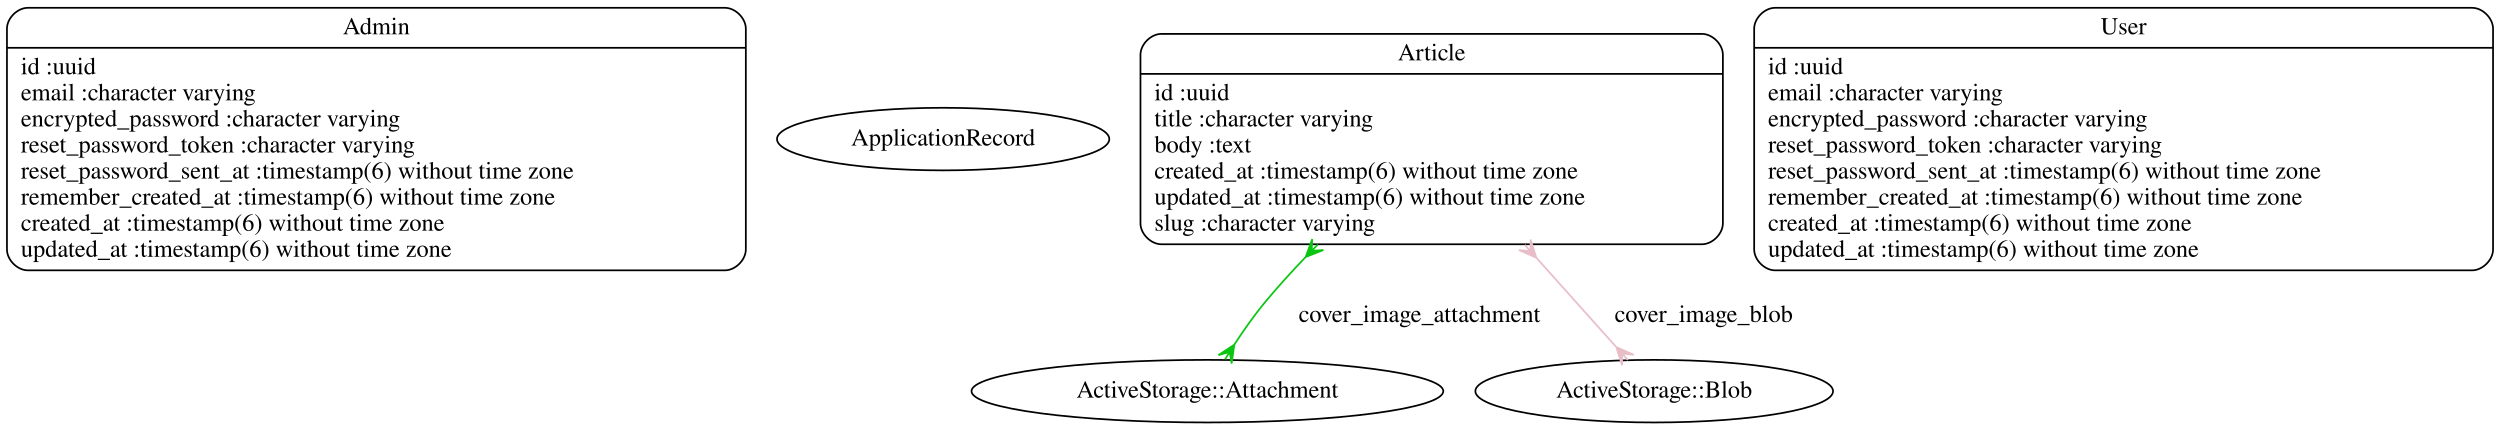
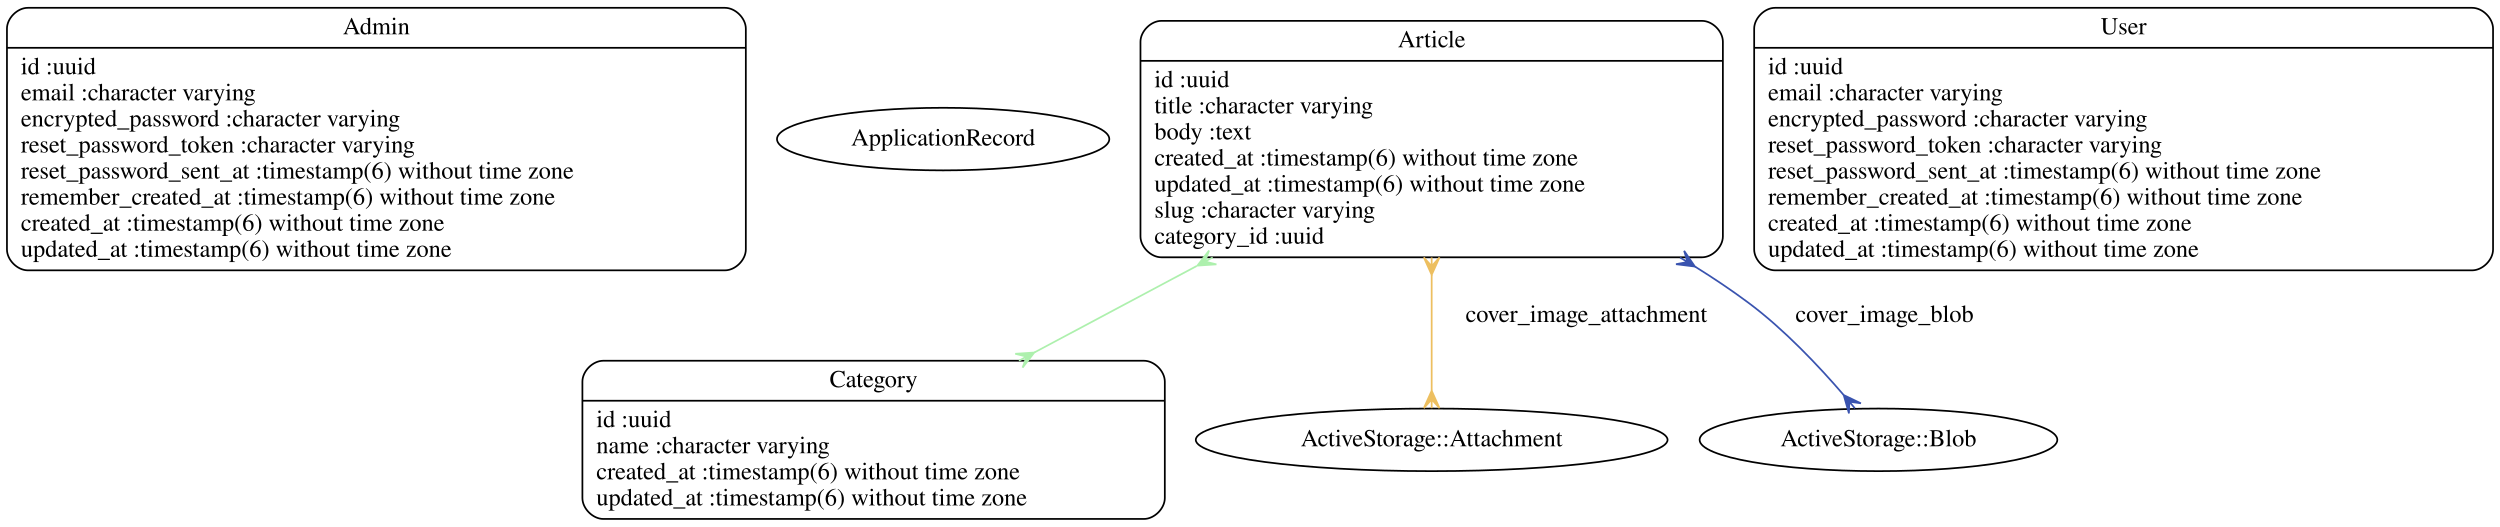
- <svg xmlns="http://www.w3.org/2000/svg" width="1438pt" height="247pt" viewBox="0.00 0.00 1438.00 247.00">
-   <g id="graph0" class="graph" transform="scale(1 1) rotate(0) translate(4 243)">
-     <polygon fill="transparent" stroke="transparent" points="-4,4 -4,-243 1434,-243 1434,4 -4,4" />
+ <svg xmlns="http://www.w3.org/2000/svg" width="1438pt" height="303pt" viewBox="0.00 0.00 1438.00 303.00">
+   <g id="graph0" class="graph" transform="scale(1 1) rotate(0) translate(4 299)">
+     <polygon fill="transparent" stroke="transparent" points="-4,4 -4,-299 1434,-299 1434,4 -4,4" />
    <g id="node1" class="node">
-       <path fill="none" stroke="black" d="M12,-87.5C12,-87.5 413,-87.5 413,-87.5 419,-87.5 425,-93.5 425,-99.5 425,-99.5 425,-226.5 425,-226.5 425,-232.5 419,-238.5 413,-238.5 413,-238.5 12,-238.5 12,-238.5 6,-238.5 0,-232.5 0,-226.5 0,-226.5 0,-99.5 0,-99.5 0,-93.5 6,-87.5 12,-87.5" />
-       <text text-anchor="middle" x="212.5" y="-223.3" font-family="Times,serif" font-size="14.00">Admin</text>
-       <polyline fill="none" stroke="black" points="0,-215.5 425,-215.5 " />
-       <text text-anchor="start" x="8" y="-200.3" font-family="Times,serif" font-size="14.00">id :uuid</text>
-       <text text-anchor="start" x="8" y="-185.3" font-family="Times,serif" font-size="14.00">email :character varying</text>
-       <text text-anchor="start" x="8" y="-170.3" font-family="Times,serif" font-size="14.00">encrypted_password :character varying</text>
-       <text text-anchor="start" x="8" y="-155.3" font-family="Times,serif" font-size="14.00">reset_password_token :character varying</text>
-       <text text-anchor="start" x="8" y="-140.3" font-family="Times,serif" font-size="14.00">reset_password_sent_at :timestamp(6) without time zone</text>
-       <text text-anchor="start" x="8" y="-125.3" font-family="Times,serif" font-size="14.00">remember_created_at :timestamp(6) without time zone</text>
-       <text text-anchor="start" x="8" y="-110.3" font-family="Times,serif" font-size="14.00">created_at :timestamp(6) without time zone</text>
-       <text text-anchor="start" x="8" y="-95.3" font-family="Times,serif" font-size="14.00">updated_at :timestamp(6) without time zone</text>
+       <path fill="none" stroke="black" d="M12,-143.5C12,-143.5 413,-143.5 413,-143.5 419,-143.5 425,-149.5 425,-155.5 425,-155.5 425,-282.5 425,-282.5 425,-288.5 419,-294.5 413,-294.5 413,-294.5 12,-294.5 12,-294.5 6,-294.5 0,-288.5 0,-282.5 0,-282.5 0,-155.5 0,-155.5 0,-149.5 6,-143.5 12,-143.5" />
+       <text text-anchor="middle" x="212.5" y="-279.3" font-family="Times,serif" font-size="14.00">Admin</text>
+       <polyline fill="none" stroke="black" points="0,-271.5 425,-271.5 " />
+       <text text-anchor="start" x="8" y="-256.3" font-family="Times,serif" font-size="14.00">id :uuid</text>
+       <text text-anchor="start" x="8" y="-241.3" font-family="Times,serif" font-size="14.00">email :character varying</text>
+       <text text-anchor="start" x="8" y="-226.3" font-family="Times,serif" font-size="14.00">encrypted_password :character varying</text>
+       <text text-anchor="start" x="8" y="-211.3" font-family="Times,serif" font-size="14.00">reset_password_token :character varying</text>
+       <text text-anchor="start" x="8" y="-196.3" font-family="Times,serif" font-size="14.00">reset_password_sent_at :timestamp(6) without time zone</text>
+       <text text-anchor="start" x="8" y="-181.3" font-family="Times,serif" font-size="14.00">remember_created_at :timestamp(6) without time zone</text>
+       <text text-anchor="start" x="8" y="-166.3" font-family="Times,serif" font-size="14.00">created_at :timestamp(6) without time zone</text>
+       <text text-anchor="start" x="8" y="-151.3" font-family="Times,serif" font-size="14.00">updated_at :timestamp(6) without time zone</text>
    </g>
    <g id="node2" class="node">
-       <ellipse fill="none" stroke="black" cx="538.5" cy="-163" rx="95.58" ry="18" />
-       <text text-anchor="middle" x="538.5" y="-159.3" font-family="Times,serif" font-size="14.00">ApplicationRecord</text>
+       <ellipse fill="none" stroke="black" cx="538.5" cy="-219" rx="95.58" ry="18" />
+       <text text-anchor="middle" x="538.5" y="-215.3" font-family="Times,serif" font-size="14.00">ApplicationRecord</text>
    </g>
    <g id="node3" class="node">
-       <path fill="none" stroke="black" d="M664,-102.5C664,-102.5 975,-102.5 975,-102.5 981,-102.5 987,-108.5 987,-114.5 987,-114.5 987,-211.5 987,-211.5 987,-217.5 981,-223.5 975,-223.5 975,-223.5 664,-223.5 664,-223.5 658,-223.5 652,-217.5 652,-211.5 652,-211.5 652,-114.5 652,-114.5 652,-108.5 658,-102.5 664,-102.5" />
-       <text text-anchor="middle" x="819.5" y="-208.3" font-family="Times,serif" font-size="14.00">Article</text>
-       <polyline fill="none" stroke="black" points="652,-200.5 987,-200.5 " />
-       <text text-anchor="start" x="660" y="-185.3" font-family="Times,serif" font-size="14.00">id :uuid</text>
-       <text text-anchor="start" x="660" y="-170.3" font-family="Times,serif" font-size="14.00">title :character varying</text>
-       <text text-anchor="start" x="660" y="-155.3" font-family="Times,serif" font-size="14.00">body :text</text>
-       <text text-anchor="start" x="660" y="-140.3" font-family="Times,serif" font-size="14.00">created_at :timestamp(6) without time zone</text>
-       <text text-anchor="start" x="660" y="-125.3" font-family="Times,serif" font-size="14.00">updated_at :timestamp(6) without time zone</text>
-       <text text-anchor="start" x="660" y="-110.3" font-family="Times,serif" font-size="14.00">slug :character varying</text>
+       <path fill="none" stroke="black" d="M664,-151C664,-151 975,-151 975,-151 981,-151 987,-157 987,-163 987,-163 987,-275 987,-275 987,-281 981,-287 975,-287 975,-287 664,-287 664,-287 658,-287 652,-281 652,-275 652,-275 652,-163 652,-163 652,-157 658,-151 664,-151" />
+       <text text-anchor="middle" x="819.5" y="-271.8" font-family="Times,serif" font-size="14.00">Article</text>
+       <polyline fill="none" stroke="black" points="652,-264 987,-264 " />
+       <text text-anchor="start" x="660" y="-248.8" font-family="Times,serif" font-size="14.00">id :uuid</text>
+       <text text-anchor="start" x="660" y="-233.8" font-family="Times,serif" font-size="14.00">title :character varying</text>
+       <text text-anchor="start" x="660" y="-218.8" font-family="Times,serif" font-size="14.00">body :text</text>
+       <text text-anchor="start" x="660" y="-203.8" font-family="Times,serif" font-size="14.00">created_at :timestamp(6) without time zone</text>
+       <text text-anchor="start" x="660" y="-188.8" font-family="Times,serif" font-size="14.00">updated_at :timestamp(6) without time zone</text>
+       <text text-anchor="start" x="660" y="-173.8" font-family="Times,serif" font-size="14.00">slug :character varying</text>
+       <text text-anchor="start" x="660" y="-158.8" font-family="Times,serif" font-size="14.00">category_id :uuid</text>
+     </g>
+     <g id="node4" class="node">
+       <path fill="none" stroke="black" d="M343,-0.5C343,-0.5 654,-0.5 654,-0.5 660,-0.5 666,-6.5 666,-12.5 666,-12.5 666,-79.5 666,-79.5 666,-85.5 660,-91.5 654,-91.5 654,-91.5 343,-91.5 343,-91.5 337,-91.5 331,-85.5 331,-79.5 331,-79.5 331,-12.5 331,-12.5 331,-6.5 337,-0.5 343,-0.5" />
+       <text text-anchor="middle" x="498.5" y="-76.3" font-family="Times,serif" font-size="14.00">Category</text>
+       <polyline fill="none" stroke="black" points="331,-68.5 666,-68.5 " />
+       <text text-anchor="start" x="339" y="-53.3" font-family="Times,serif" font-size="14.00">id :uuid</text>
+       <text text-anchor="start" x="339" y="-38.3" font-family="Times,serif" font-size="14.00">name :character varying</text>
+       <text text-anchor="start" x="339" y="-23.3" font-family="Times,serif" font-size="14.00">created_at :timestamp(6) without time zone</text>
+       <text text-anchor="start" x="339" y="-8.3" font-family="Times,serif" font-size="14.00">updated_at :timestamp(6) without time zone</text>
+     </g>
+     <g id="edge1" class="edge">
+       <path fill="none" stroke="#adf0ad" d="M684.3,-145.98C652.86,-129.23 620.1,-111.78 591,-96.28" />
+       <polygon fill="#adf0ad" stroke="#adf0ad" points="684.73,-146.21 691.44,-154.88 689.14,-148.56 693.55,-150.91 693.55,-150.91 693.55,-150.91 689.14,-148.56 695.67,-146.94 684.73,-146.21 684.73,-146.21" />
+       <polygon fill="#adf0ad" stroke="#adf0ad" points="590.92,-96.23 584.21,-87.56 586.5,-93.88 582.09,-91.53 582.09,-91.53 582.09,-91.53 586.5,-93.88 579.98,-95.5 590.92,-96.23 590.92,-96.23" />
+     </g>
+     <g id="node6" class="node">
+       <ellipse fill="none" stroke="black" cx="819.5" cy="-46" rx="135.68" ry="18" />
+       <text text-anchor="middle" x="819.5" y="-42.3" font-family="Times,serif" font-size="14.00">ActiveStorage::Attachment</text>
+     </g>
+     <g id="edge2" class="edge">
+       <path fill="none" stroke="#edbf60" d="M819.5,-140.86C819.5,-117.07 819.5,-92.4 819.5,-74.33" />
+       <polygon fill="#edbf60" stroke="#edbf60" points="819.5,-140.91 815,-150.91 819.5,-145.91 819.5,-150.91 819.5,-150.91 819.5,-150.91 819.5,-145.91 824,-150.91 819.5,-140.91 819.5,-140.91" />
+       <polygon fill="#edbf60" stroke="#edbf60" points="819.5,-74.25 824,-64.25 819.5,-69.25 819.5,-64.25 819.5,-64.25 819.5,-64.25 819.5,-69.25 815,-64.25 819.5,-74.25 819.5,-74.25" />
+       <text text-anchor="middle" x="908.5" y="-113.8" font-family="Times,serif" font-size="14.00">cover_image_attachment</text>
+     </g>
+     <g id="node7" class="node">
+       <ellipse fill="none" stroke="black" cx="1076.5" cy="-46" rx="102.88" ry="18" />
+       <text text-anchor="middle" x="1076.5" y="-42.3" font-family="Times,serif" font-size="14.00">ActiveStorage::Blob</text>
+     </g>
+     <g id="edge3" class="edge">
+       <path fill="none" stroke="#3953af" d="M970.94,-145.67C981.53,-139.09 991.83,-132.18 1001.5,-125 1022.24,-109.6 1042.34,-88.24 1056.5,-71.77" />
+       <polygon fill="#3953af" stroke="#3953af" points="970.92,-145.68 960.04,-147.04 966.65,-148.28 962.38,-150.88 962.38,-150.88 962.38,-150.88 966.65,-148.28 964.72,-154.72 970.92,-145.68 970.92,-145.68" />
+       <polygon fill="#3953af" stroke="#3953af" points="1056.5,-71.76 1066.39,-67.02 1059.73,-67.94 1062.95,-64.12 1062.95,-64.12 1062.95,-64.12 1059.73,-67.94 1059.51,-61.22 1056.5,-71.76 1056.5,-71.76" />
+       <text text-anchor="middle" x="1080" y="-113.8" font-family="Times,serif" font-size="14.00">cover_image_blob</text>
    </g>
    <g id="node5" class="node">
-       <ellipse fill="none" stroke="black" cx="690.5" cy="-18" rx="135.68" ry="18" />
-       <text text-anchor="middle" x="690.5" y="-14.3" font-family="Times,serif" font-size="14.00">ActiveStorage::Attachment</text>
-     </g>
-     <g id="edge1" class="edge">
-       <path fill="none" stroke="#0ac610" d="M746.8,-94.94C738.67,-86.46 730.72,-77.7 723.5,-69 717.33,-61.55 711.28,-52.92 706.09,-44.94" />
-       <polygon fill="#0ac610" stroke="#0ac610" points="747.01,-95.15 750.77,-105.45 750.5,-98.73 753.99,-102.31 753.99,-102.31 753.99,-102.31 750.5,-98.73 757.21,-99.17 747.01,-95.15 747.01,-95.15" />
-       <polygon fill="#0ac610" stroke="#0ac610" points="705.98,-44.76 704.43,-33.91 703.3,-40.54 700.63,-36.31 700.63,-36.31 700.63,-36.31 703.3,-40.54 696.82,-38.72 705.98,-44.76 705.98,-44.76" />
-       <text text-anchor="middle" x="812.5" y="-57.8" font-family="Times,serif" font-size="14.00">cover_image_attachment</text>
-     </g>
-     <g id="node6" class="node">
-       <ellipse fill="none" stroke="black" cx="947.5" cy="-18" rx="102.88" ry="18" />
-       <text text-anchor="middle" x="947.5" y="-14.3" font-family="Times,serif" font-size="14.00">ActiveStorage::Blob</text>
-     </g>
-     <g id="edge2" class="edge">
-       <path fill="none" stroke="#e8bdc7" d="M879.89,-94.53C896.15,-76.37 912.72,-57.86 925.38,-43.71" />
-       <polygon fill="#e8bdc7" stroke="#e8bdc7" points="879.71,-94.73 869.69,-99.18 876.38,-98.46 873.04,-102.18 873.04,-102.18 873.04,-102.18 876.38,-98.46 876.39,-105.18 879.71,-94.73 879.71,-94.73" />
-       <polygon fill="#e8bdc7" stroke="#e8bdc7" points="925.69,-43.37 935.71,-38.92 929.02,-39.64 932.36,-35.92 932.36,-35.92 932.36,-35.92 929.02,-39.64 929,-32.92 925.69,-43.37 925.69,-43.37" />
-       <text text-anchor="middle" x="976" y="-57.8" font-family="Times,serif" font-size="14.00">cover_image_blob</text>
-     </g>
-     <g id="node4" class="node">
-       <path fill="none" stroke="black" d="M1017,-87.5C1017,-87.5 1418,-87.5 1418,-87.5 1424,-87.5 1430,-93.5 1430,-99.5 1430,-99.5 1430,-226.5 1430,-226.5 1430,-232.5 1424,-238.5 1418,-238.5 1418,-238.5 1017,-238.5 1017,-238.5 1011,-238.5 1005,-232.5 1005,-226.5 1005,-226.5 1005,-99.5 1005,-99.5 1005,-93.5 1011,-87.5 1017,-87.5" />
-       <text text-anchor="middle" x="1217.5" y="-223.3" font-family="Times,serif" font-size="14.00">User</text>
-       <polyline fill="none" stroke="black" points="1005,-215.5 1430,-215.5 " />
-       <text text-anchor="start" x="1013" y="-200.3" font-family="Times,serif" font-size="14.00">id :uuid</text>
-       <text text-anchor="start" x="1013" y="-185.3" font-family="Times,serif" font-size="14.00">email :character varying</text>
-       <text text-anchor="start" x="1013" y="-170.3" font-family="Times,serif" font-size="14.00">encrypted_password :character varying</text>
-       <text text-anchor="start" x="1013" y="-155.3" font-family="Times,serif" font-size="14.00">reset_password_token :character varying</text>
-       <text text-anchor="start" x="1013" y="-140.3" font-family="Times,serif" font-size="14.00">reset_password_sent_at :timestamp(6) without time zone</text>
-       <text text-anchor="start" x="1013" y="-125.3" font-family="Times,serif" font-size="14.00">remember_created_at :timestamp(6) without time zone</text>
-       <text text-anchor="start" x="1013" y="-110.3" font-family="Times,serif" font-size="14.00">created_at :timestamp(6) without time zone</text>
-       <text text-anchor="start" x="1013" y="-95.3" font-family="Times,serif" font-size="14.00">updated_at :timestamp(6) without time zone</text>
+       <path fill="none" stroke="black" d="M1017,-143.5C1017,-143.5 1418,-143.5 1418,-143.5 1424,-143.5 1430,-149.5 1430,-155.5 1430,-155.5 1430,-282.5 1430,-282.5 1430,-288.5 1424,-294.5 1418,-294.5 1418,-294.5 1017,-294.5 1017,-294.5 1011,-294.5 1005,-288.5 1005,-282.5 1005,-282.5 1005,-155.5 1005,-155.5 1005,-149.5 1011,-143.5 1017,-143.5" />
+       <text text-anchor="middle" x="1217.5" y="-279.3" font-family="Times,serif" font-size="14.00">User</text>
+       <polyline fill="none" stroke="black" points="1005,-271.5 1430,-271.5 " />
+       <text text-anchor="start" x="1013" y="-256.3" font-family="Times,serif" font-size="14.00">id :uuid</text>
+       <text text-anchor="start" x="1013" y="-241.3" font-family="Times,serif" font-size="14.00">email :character varying</text>
+       <text text-anchor="start" x="1013" y="-226.3" font-family="Times,serif" font-size="14.00">encrypted_password :character varying</text>
+       <text text-anchor="start" x="1013" y="-211.3" font-family="Times,serif" font-size="14.00">reset_password_token :character varying</text>
+       <text text-anchor="start" x="1013" y="-196.3" font-family="Times,serif" font-size="14.00">reset_password_sent_at :timestamp(6) without time zone</text>
+       <text text-anchor="start" x="1013" y="-181.3" font-family="Times,serif" font-size="14.00">remember_created_at :timestamp(6) without time zone</text>
+       <text text-anchor="start" x="1013" y="-166.3" font-family="Times,serif" font-size="14.00">created_at :timestamp(6) without time zone</text>
+       <text text-anchor="start" x="1013" y="-151.3" font-family="Times,serif" font-size="14.00">updated_at :timestamp(6) without time zone</text>
    </g>
  </g>
</svg>
